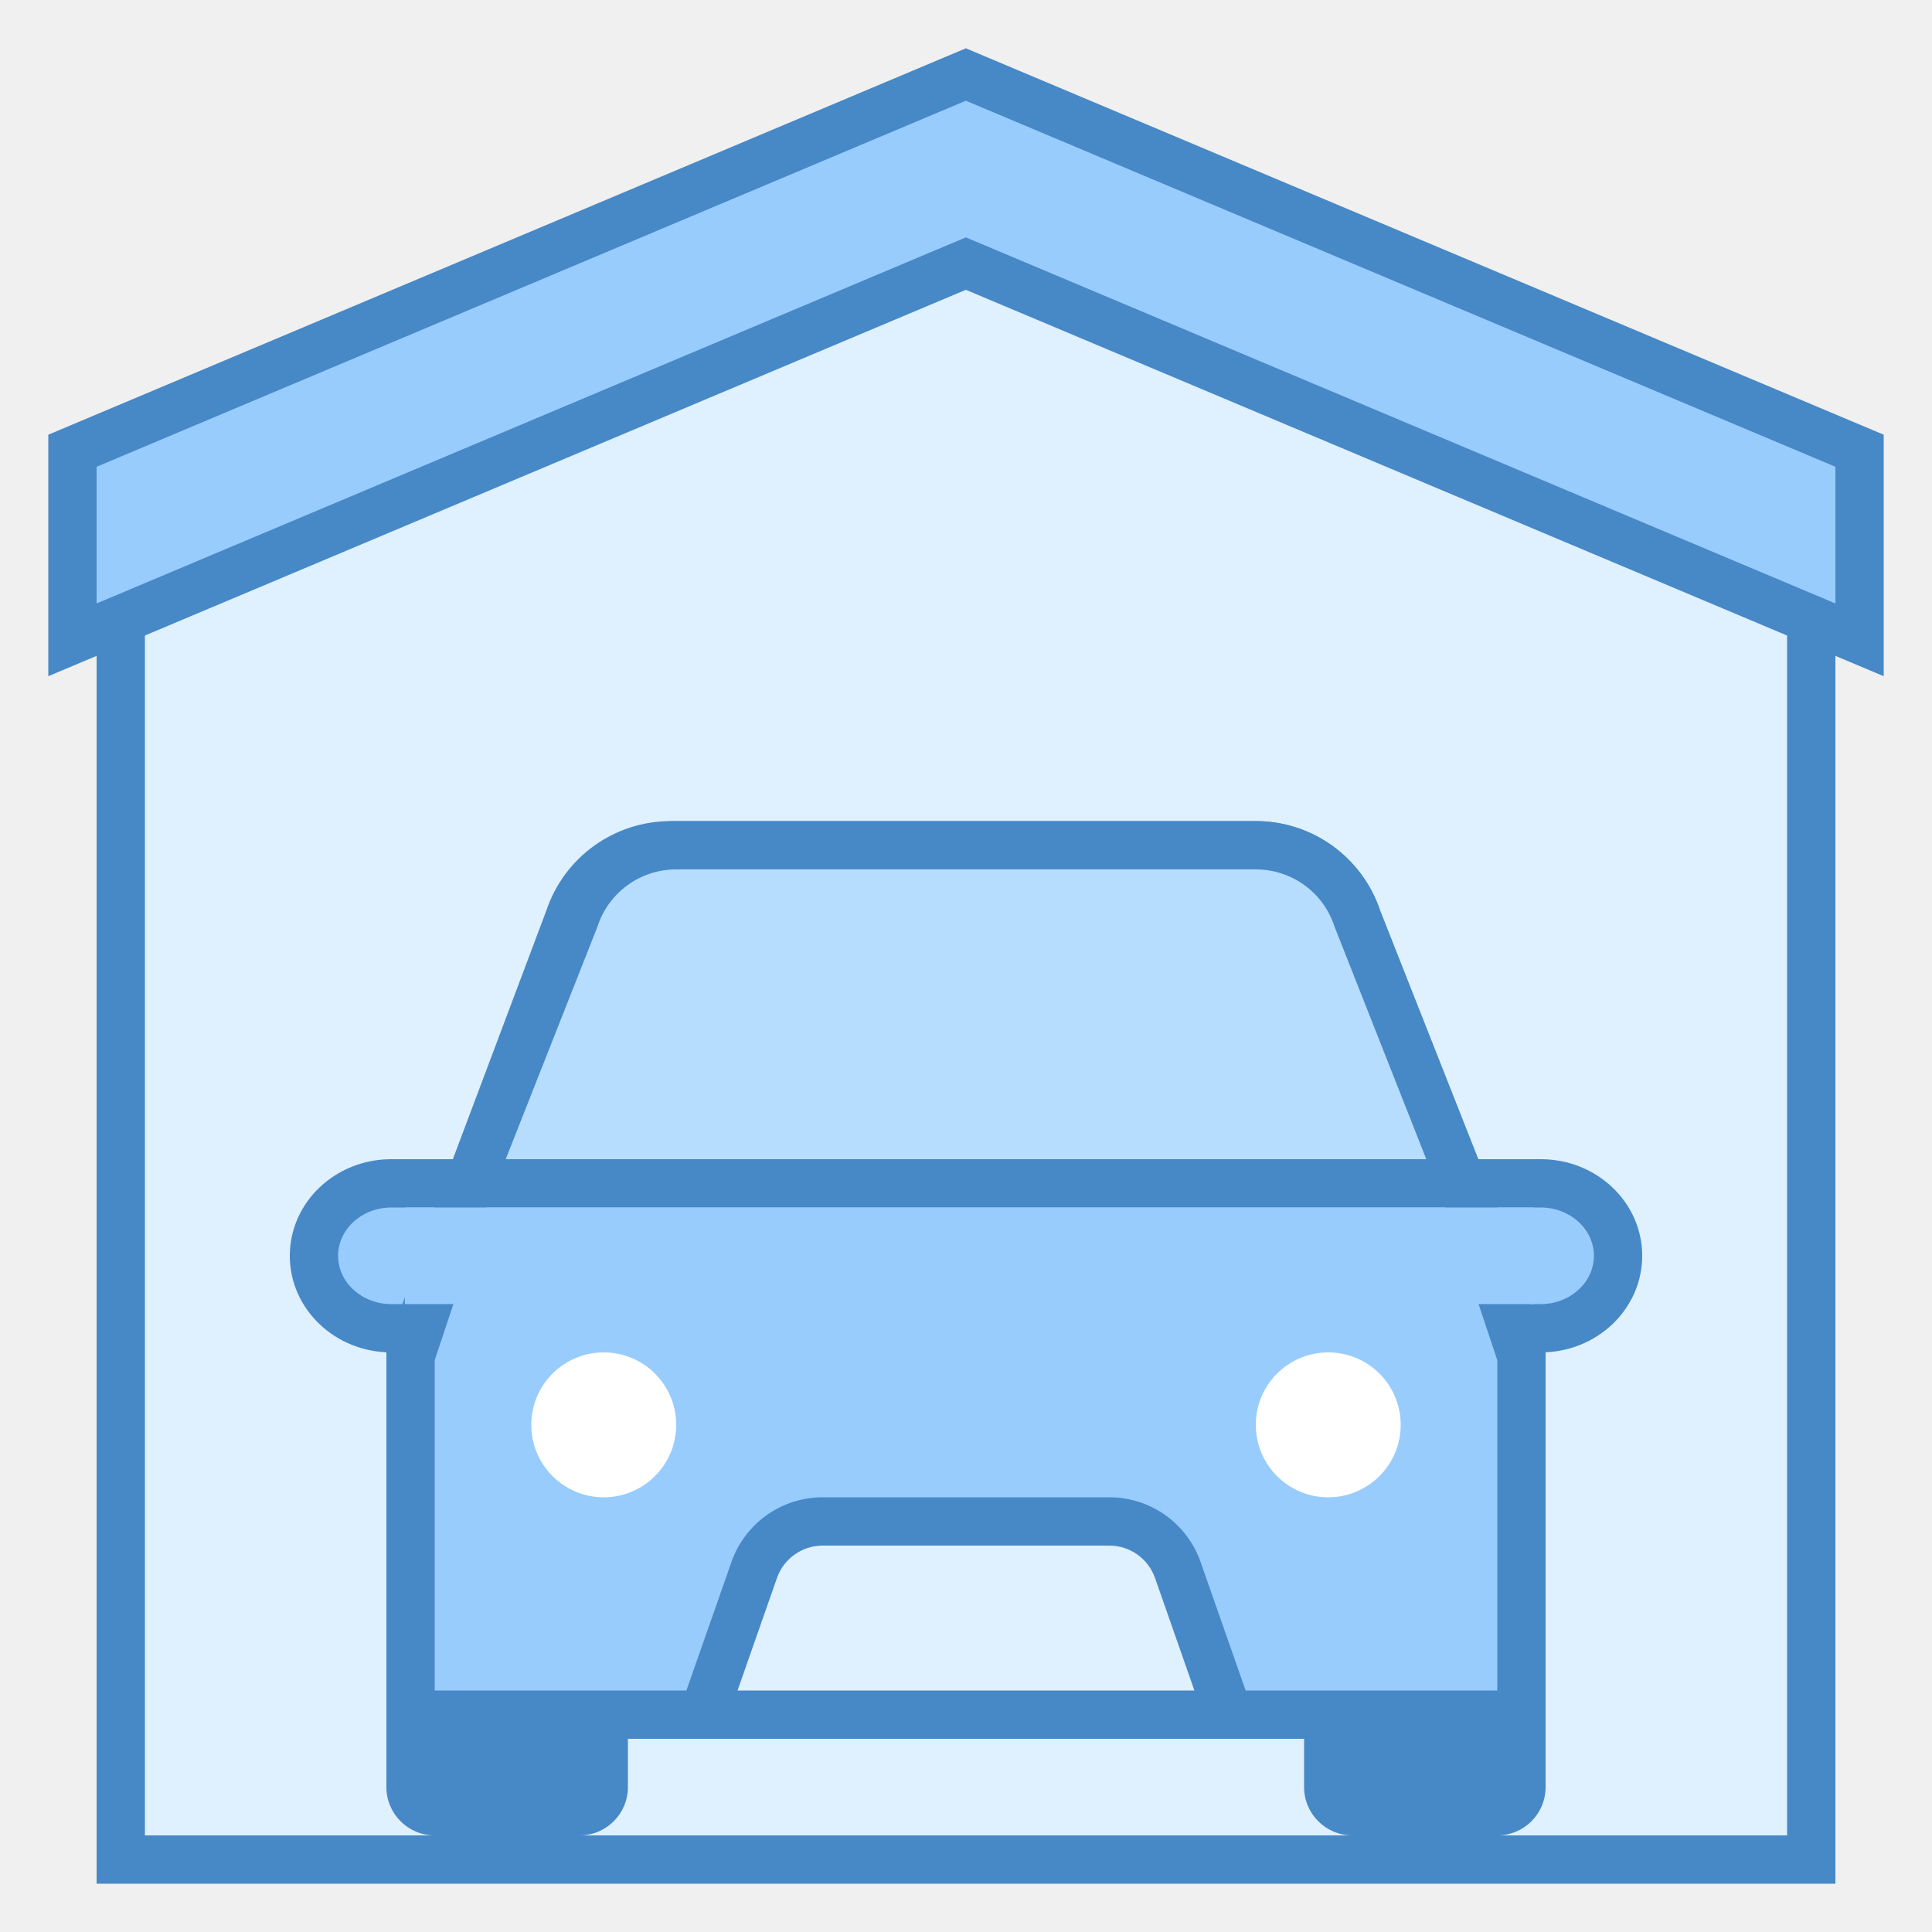
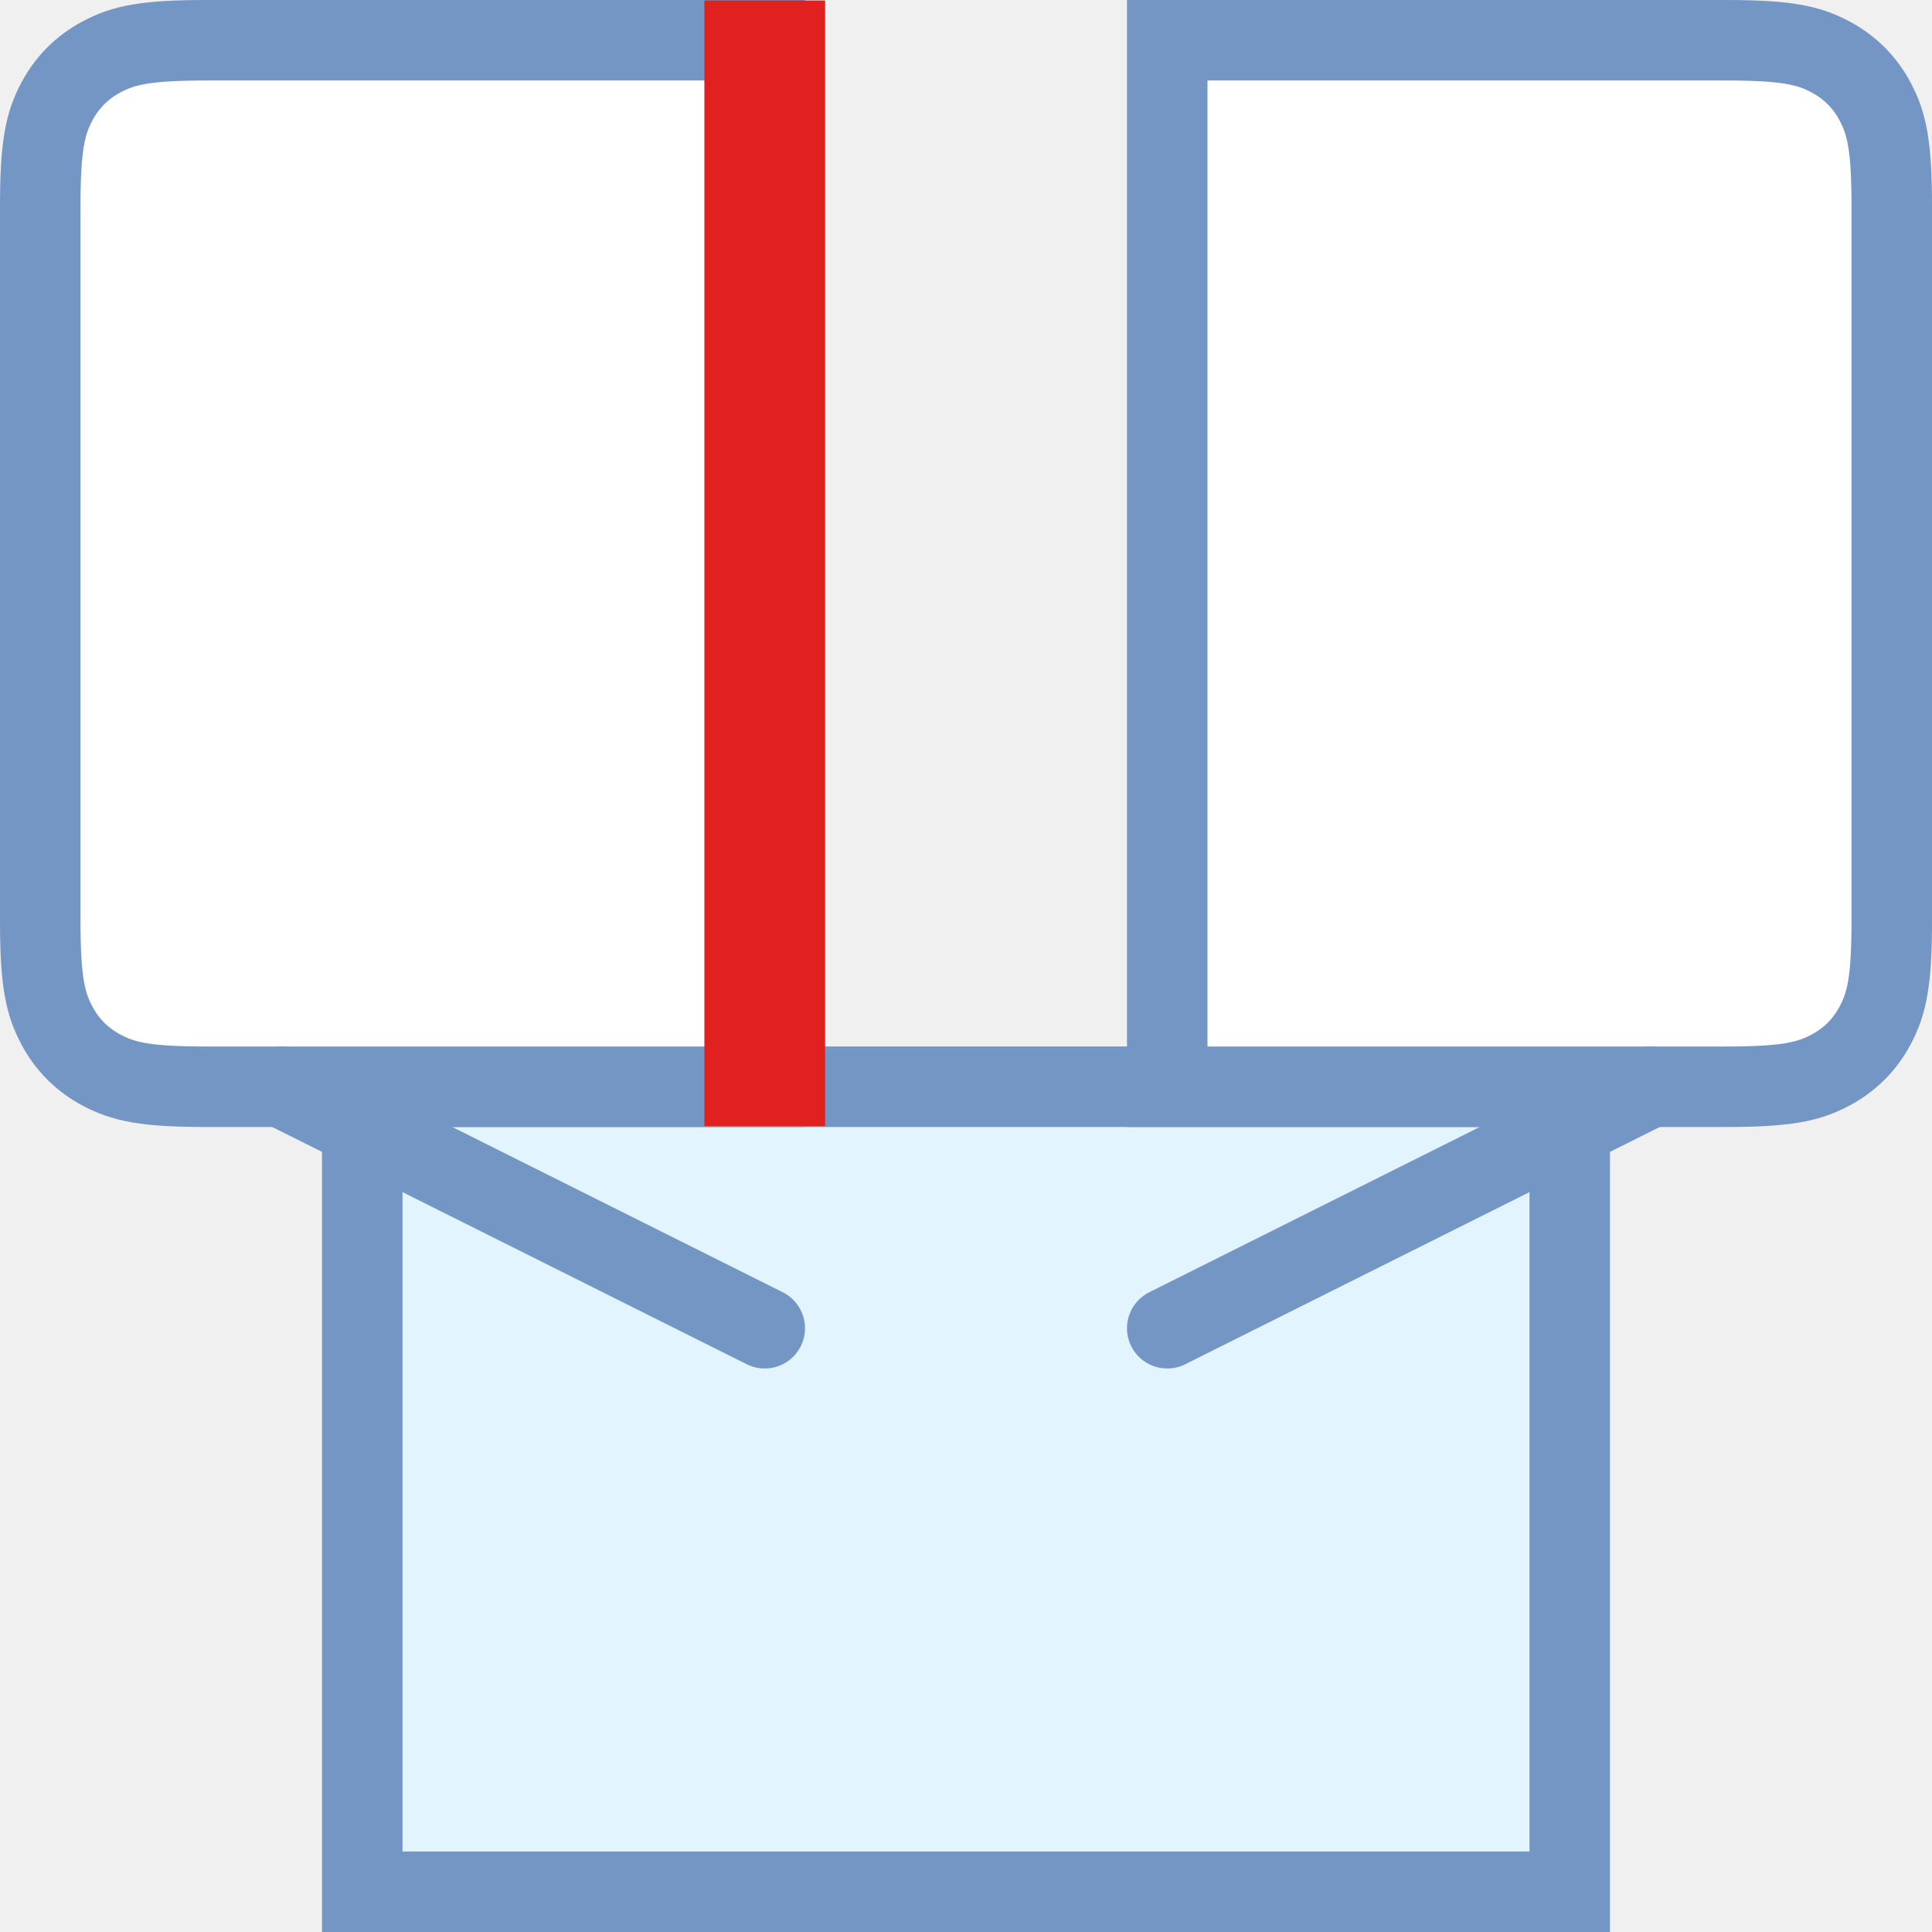
- <svg xmlns="http://www.w3.org/2000/svg" viewBox="0 0 40 40">
-   <path fill="#dff0fe" d="M2.5 38.5V10.267l17.497-6.731L37.5 10.267V38.5z" />
-   <path d="M19.997 4.071L37 10.61V38H3V10.61l16.997-6.539m0-1.071L2 9.923V39h36V9.923L19.997 3z" fill="#4788c7" />
-   <path fill="#98ccfd" d="M19.997 5.457L1.5 13.247V9.332l18.497-7.789L38.5 9.332v3.915z" />
-   <path d="M19.997 2.085L38 9.664v2.83L20.385 5.078l-.388-.163-.388.163L2 12.494v-2.83l17.997-7.579m0-1.085L1 9v5l18.997-8L39 14V9L19.997 1z" fill="#4788c7" />
-   <path d="M8.1 27.5c-.882 0-1.6-.673-1.6-1.5s.718-1.5 1.6-1.5h23.8c.882 0 1.6.673 1.6 1.5s-.718 1.5-1.6 1.5H8.1z" fill="#98ccfd" />
-   <path d="M31.9 25c.607 0 1.1.449 1.1 1s-.493 1-1.1 1H8.1c-.607 0-1.1-.449-1.1-1s.493-1 1.1-1h23.8m0-1H8.1c-1.16 0-2.1.895-2.1 2s.94 2 2.1 2h23.8c1.16 0 2.1-.895 2.1-2s-.94-2-2.1-2zm.1 8.571V37a1 1 0 0 1-1 1h-3a1 1 0 0 1-1-1v-4.429h5zm-19 0V37a1 1 0 0 1-1 1H9a1 1 0 0 1-1-1v-4.429h5z" fill="#4788c7" />
-   <path d="M8.5 35.5v-7.419l.975-2.923 2.303-6.127a2.22 2.22 0 0 1 2.107-1.531H26c.954 0 1.798.608 2.101 1.514l2.435 6.17.965 2.897V35.5H8.5z" fill="#98ccfd" />
-   <path d="M26 18c.739 0 1.393.471 1.626 1.172l.009.026.01.025 2.415 6.119.94 2.82V35H9v-6.838l.936-2.81 2.323-6.18A1.711 1.711 0 0 1 13.885 18H26m0-1H13.885a2.715 2.715 0 0 0-2.575 1.856L9 25l-1 3v8h24v-8l-1-3-2.425-6.144A2.715 2.715 0 0 0 26 17z" fill="#4788c7" />
-   <circle cx="27.5" cy="29.5" r="1.5" fill="#fff" />
-   <circle cx="12.5" cy="29.5" r="1.5" fill="#fff" />
-   <path d="M14.565 35.5l1.05-2.996a1.502 1.502 0 0 1 1.416-1.004h5.938c.636 0 1.205.403 1.416 1.004l1.05 2.996h-10.87z" fill="#dff0fe" />
-   <path d="M22.969 32c.424 0 .803.269.944.669L24.729 35H15.27l.817-2.331c.14-.4.52-.669.944-.669h5.938m0-1h-5.938a2 2 0 0 0-1.887 1.339L13.861 36H26.14l-1.283-3.661A2.002 2.002 0 0 0 22.969 31z" fill="#4788c7" />
-   <path d="M9.734 24.5l2.155-5.461A2.225 2.225 0 0 1 14 17.5h12c.954 0 1.798.608 2.101 1.514l2.165 5.486H9.734z" fill="#b6dcfe" />
-   <path d="M26 18c.739 0 1.393.471 1.626 1.172l.009.026.01.025L29.53 24H10.47l1.885-4.777.01-.025.009-.026A1.711 1.711 0 0 1 14 18h12m0-1H14a2.715 2.715 0 0 0-2.575 1.856L9 25h22l-2.425-6.144A2.715 2.715 0 0 0 26 17z" fill="#4788c7" />
-   <path fill="#98ccfd" d="M8.382 25h23.379v2H8.382z" />
+ <svg xmlns="http://www.w3.org/2000/svg" width="24px" height="24px" viewBox="0 0 24 24" version="1.1">
+   <g id="Page-1" stroke="none" stroke-width="1" fill="none" fill-rule="evenodd">
+     <g id="Group">
+       <rect id="Rectangle" stroke="#7496C4" fill="#E2F5FF" x="4.5" y="13.5" width="15" height="10" />
+       <path d="M22.741,13.292 C22.465,13.44 22.186,13.5 21.436,13.5 L14.5,13.5 L14.5,0.5 L21.436,0.5 C22.186,0.5 22.465,0.56 22.741,0.708 C22.979,0.835 23.165,1.021 23.292,1.259 C23.44,1.535 23.5,1.814 23.5,2.564 L23.5,11.436 C23.5,12.186 23.44,12.465 23.292,12.741 C23.165,12.979 22.979,13.165 22.741,13.292 Z" id="Rectangle" stroke="#7496C4" fill="#FFFFFF" />
+       <path d="M9.5,13.5 L2.564,13.5 C1.814,13.5 1.535,13.44 1.259,13.292 C1.021,13.165 0.835,12.979 0.708,12.741 C0.56,12.465 0.5,12.186 0.5,11.436 L0.5,2.564 C0.5,1.814 0.56,1.535 0.708,1.259 C0.835,1.021 1.021,0.835 1.259,0.708 C1.535,0.56 1.814,0.5 2.564,0.5 L9.5,0.5 L9.5,13.5 Z" id="Rectangle-Copy" stroke="#7496C4" fill="#FFFFFF" />
+       <line x1="9.5" y1="16.5" x2="3.5" y2="13.5" id="Line" stroke="#7496C4" stroke-linecap="round" />
+       <line x1="9.5" y1="0.756" x2="9.5" y2="13.239" id="Line-3" stroke="#E12020" stroke-width="1.5" stroke-linecap="square" />
+       <line x1="20" y1="16.5" x2="14" y2="13.5" id="Line" stroke="#7496C4" stroke-linecap="round" transform="translate(17.25, 15) scale(-1, 1) translate(-17.25, -15) " />
+     </g>
+   </g>
</svg>
